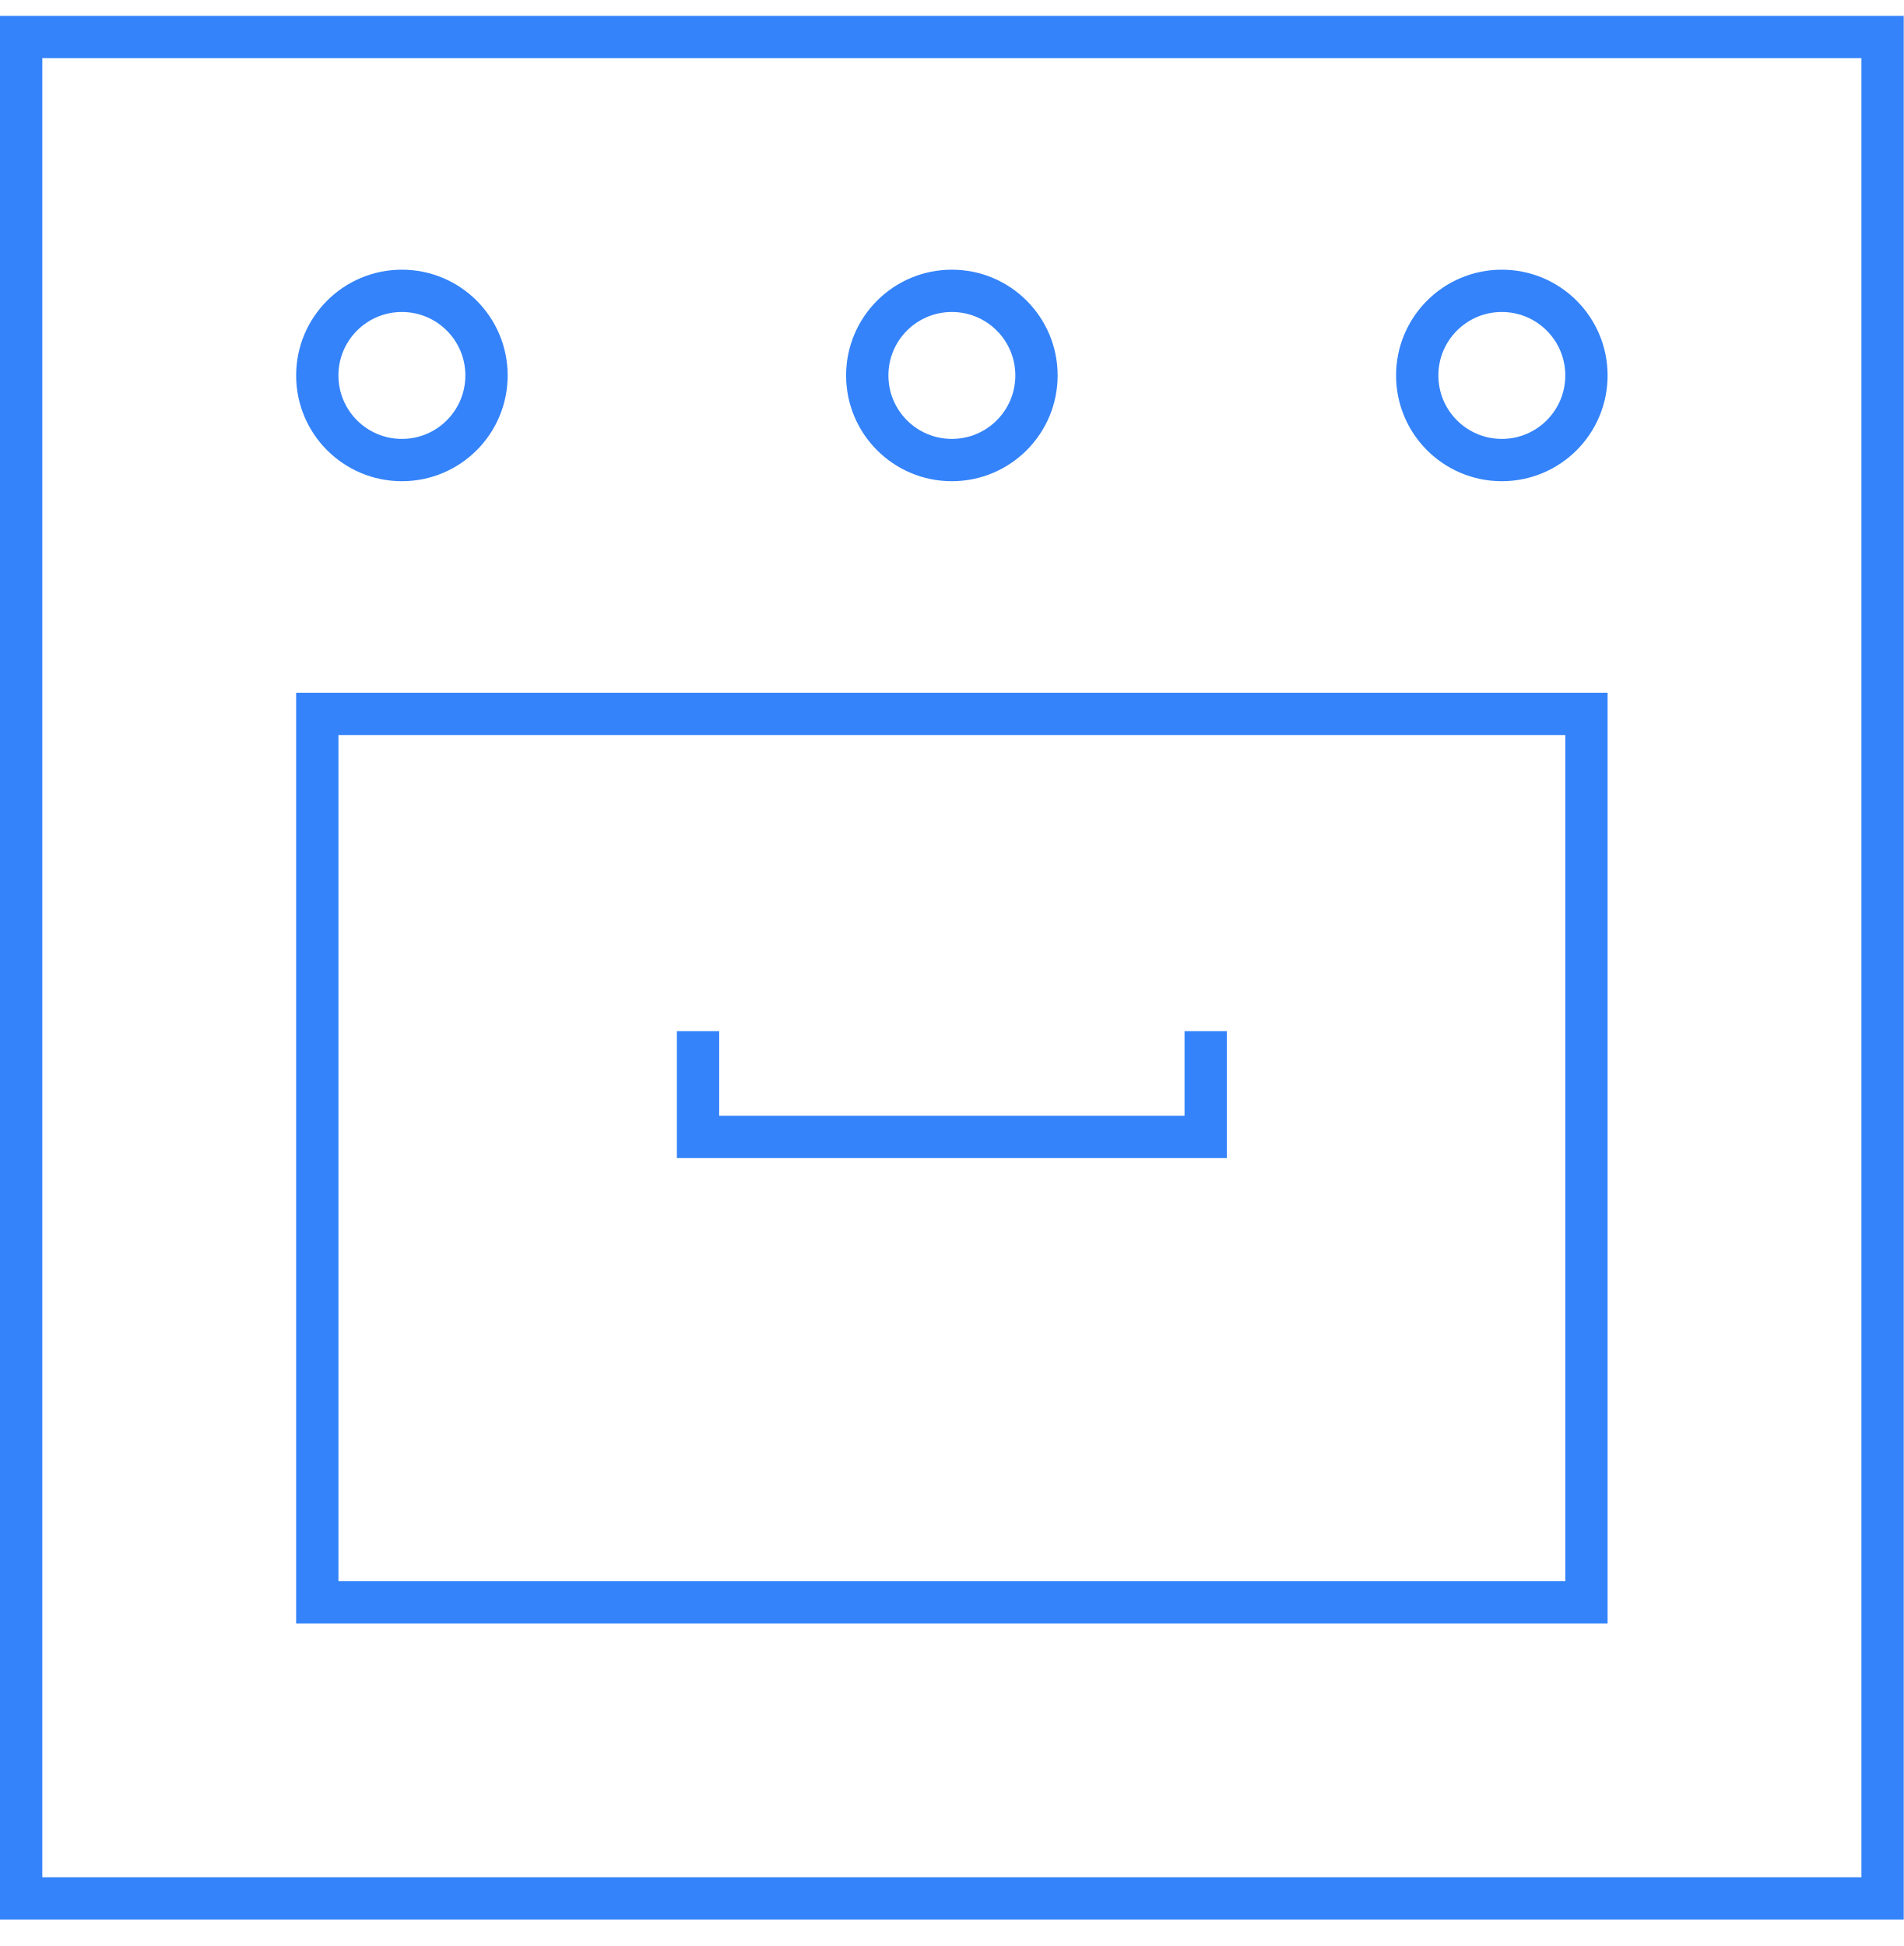
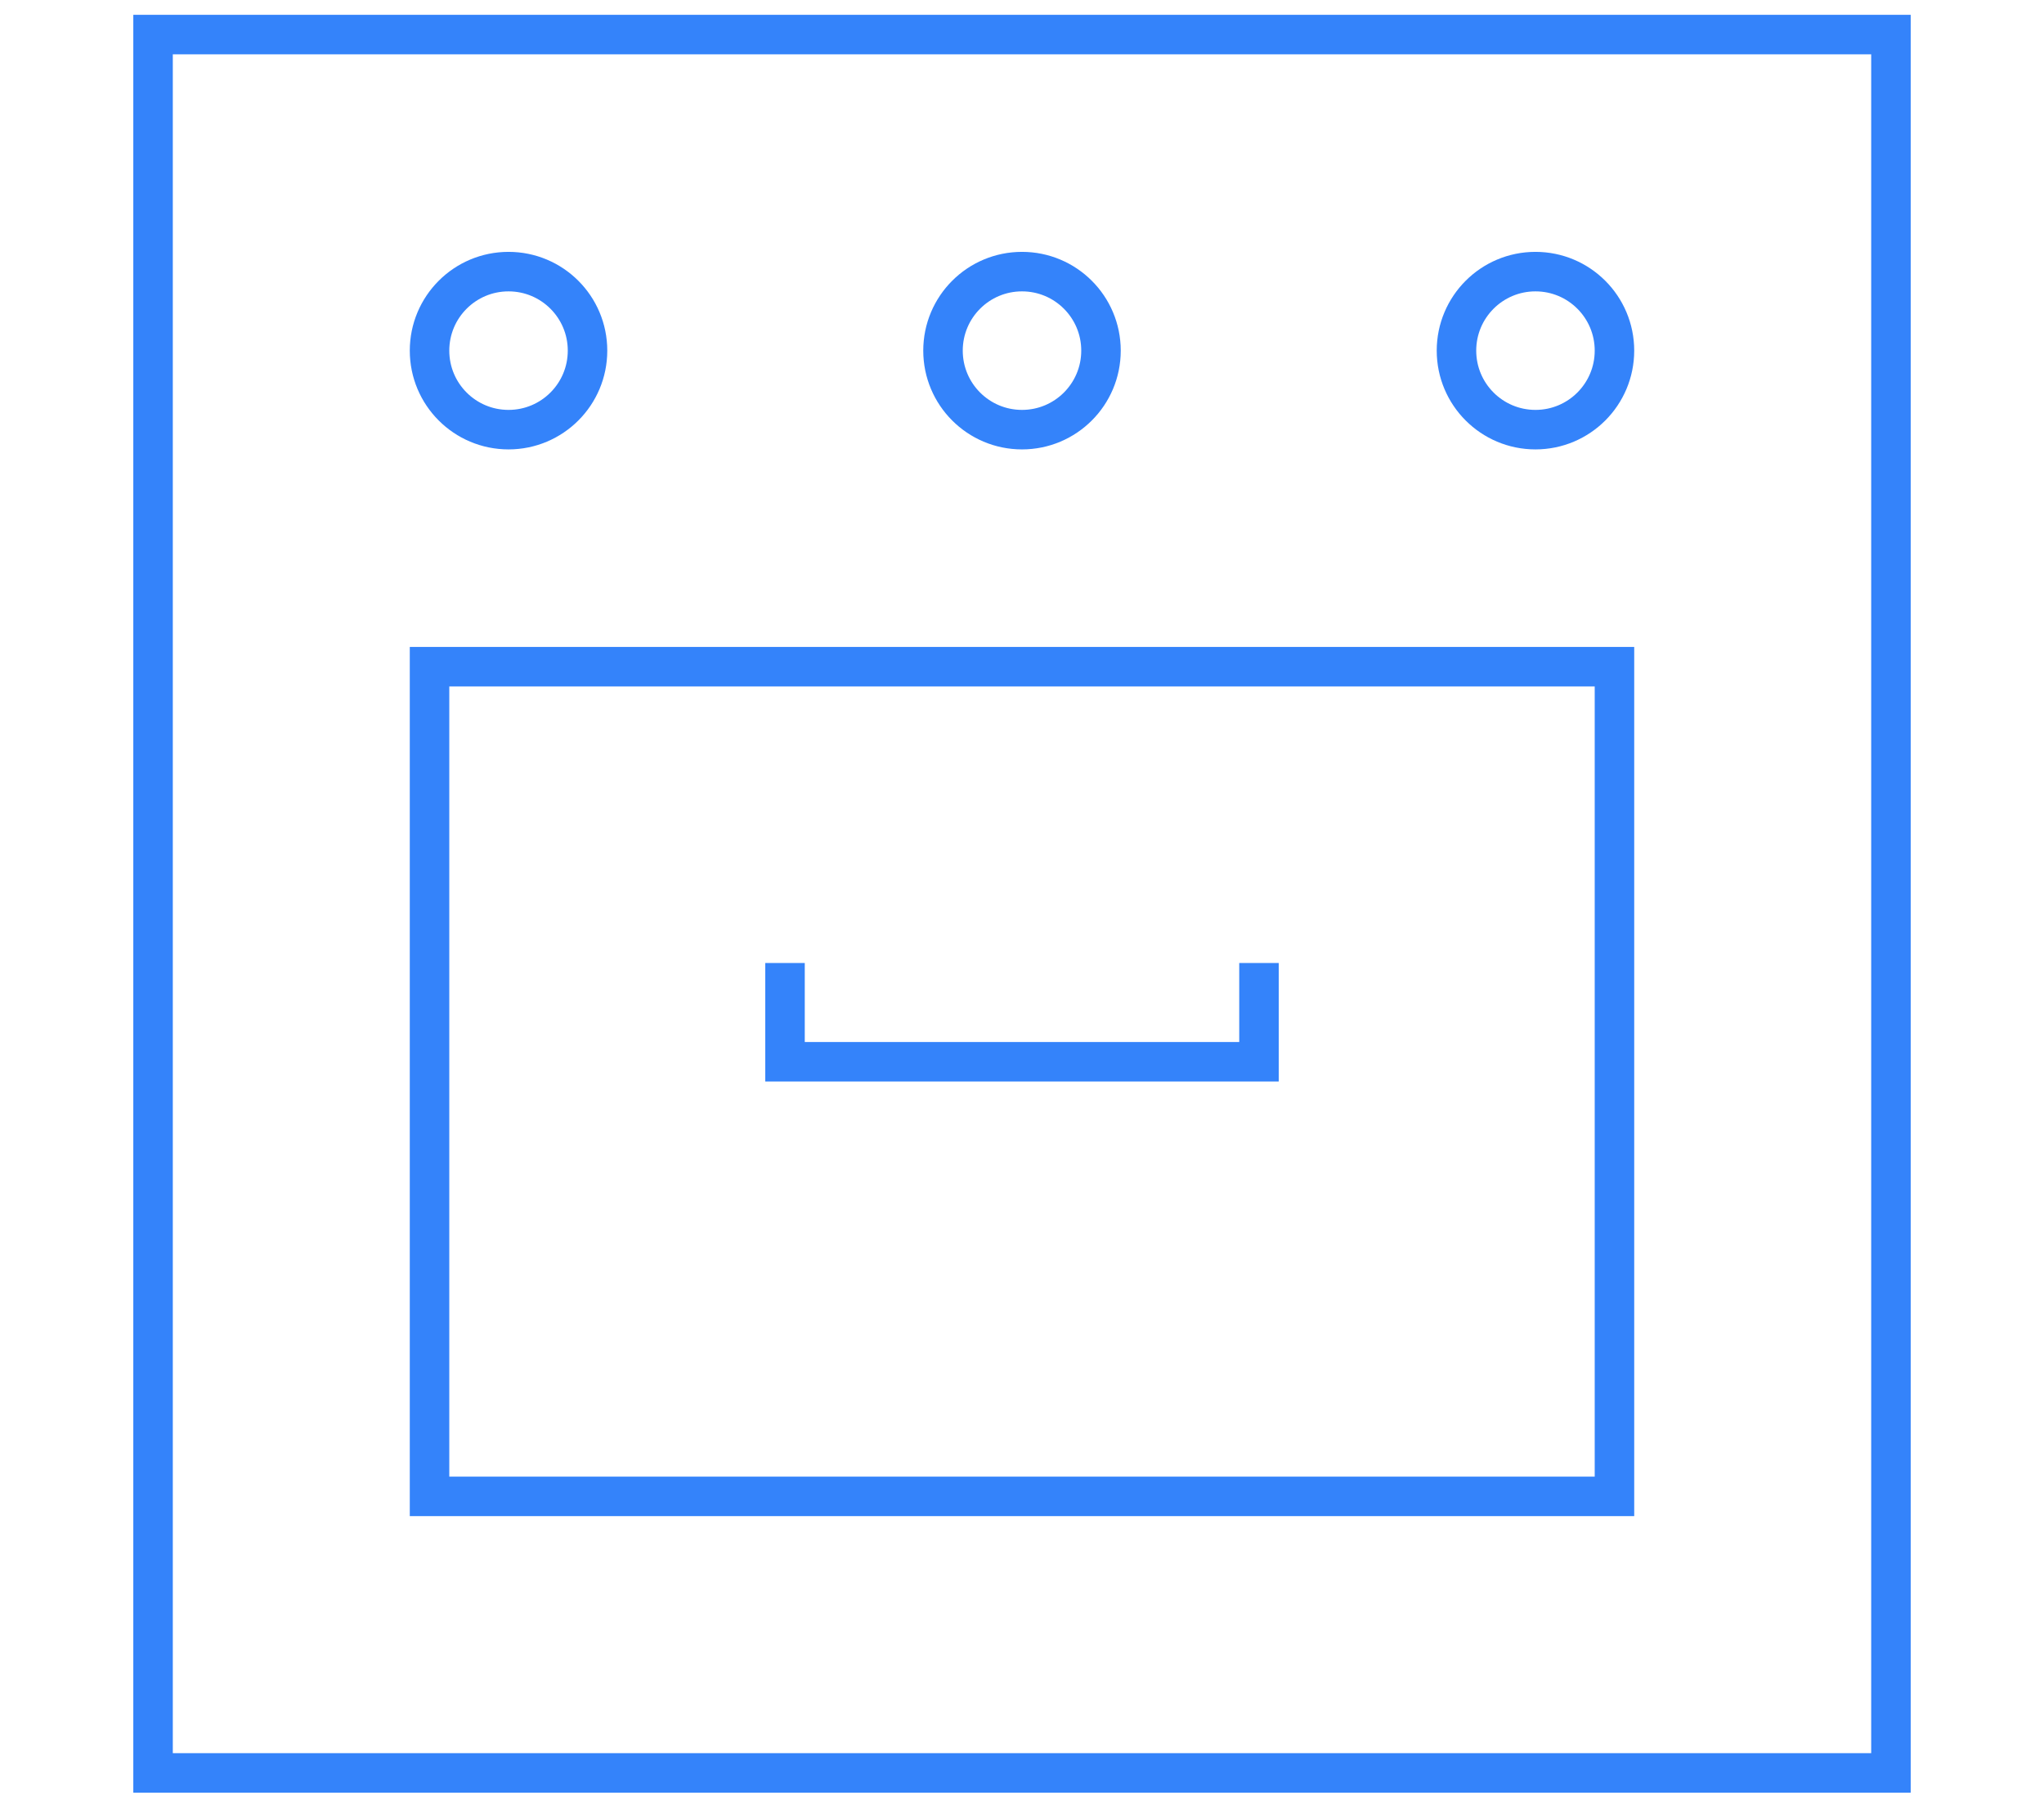
- <svg xmlns="http://www.w3.org/2000/svg" width="45" height="46" viewBox="0 0 45 46" fill="none">
+ <svg xmlns="http://www.w3.org/2000/svg" width="45" height="40" viewBox="0 0 45 46" fill="none">
  <path d="M44.5 0.875H0.5V44.875H44.5V0.875Z" stroke="#3483FA" stroke-miterlimit="10" stroke-linecap="square" />
  <path d="M37.5 16.875H7.5V37.875H37.5V16.875Z" stroke="#3483FA" stroke-miterlimit="10" stroke-linecap="square" />
  <path d="M28.5 24.875V26.875H16.5V24.875" stroke="#3483FA" stroke-miterlimit="10" stroke-linecap="square" />
  <path d="M22.5 10.875C23.605 10.875 24.5 9.98 24.5 8.875C24.5 7.77 23.605 6.875 22.5 6.875C21.395 6.875 20.5 7.77 20.5 8.875C20.5 9.98 21.395 10.875 22.5 10.875Z" stroke="#3483FA" stroke-miterlimit="10" stroke-linecap="square" />
  <path d="M9.5 10.875C10.605 10.875 11.5 9.98 11.5 8.875C11.5 7.77 10.605 6.875 9.5 6.875C8.395 6.875 7.5 7.77 7.5 8.875C7.5 9.98 8.395 10.875 9.5 10.875Z" stroke="#3483FA" stroke-miterlimit="10" stroke-linecap="square" />
  <path d="M35.5 10.875C36.605 10.875 37.5 9.98 37.5 8.875C37.5 7.77 36.605 6.875 35.5 6.875C34.395 6.875 33.5 7.77 33.5 8.875C33.5 9.98 34.395 10.875 35.5 10.875Z" stroke="#3483FA" stroke-miterlimit="10" stroke-linecap="square" />
</svg>
